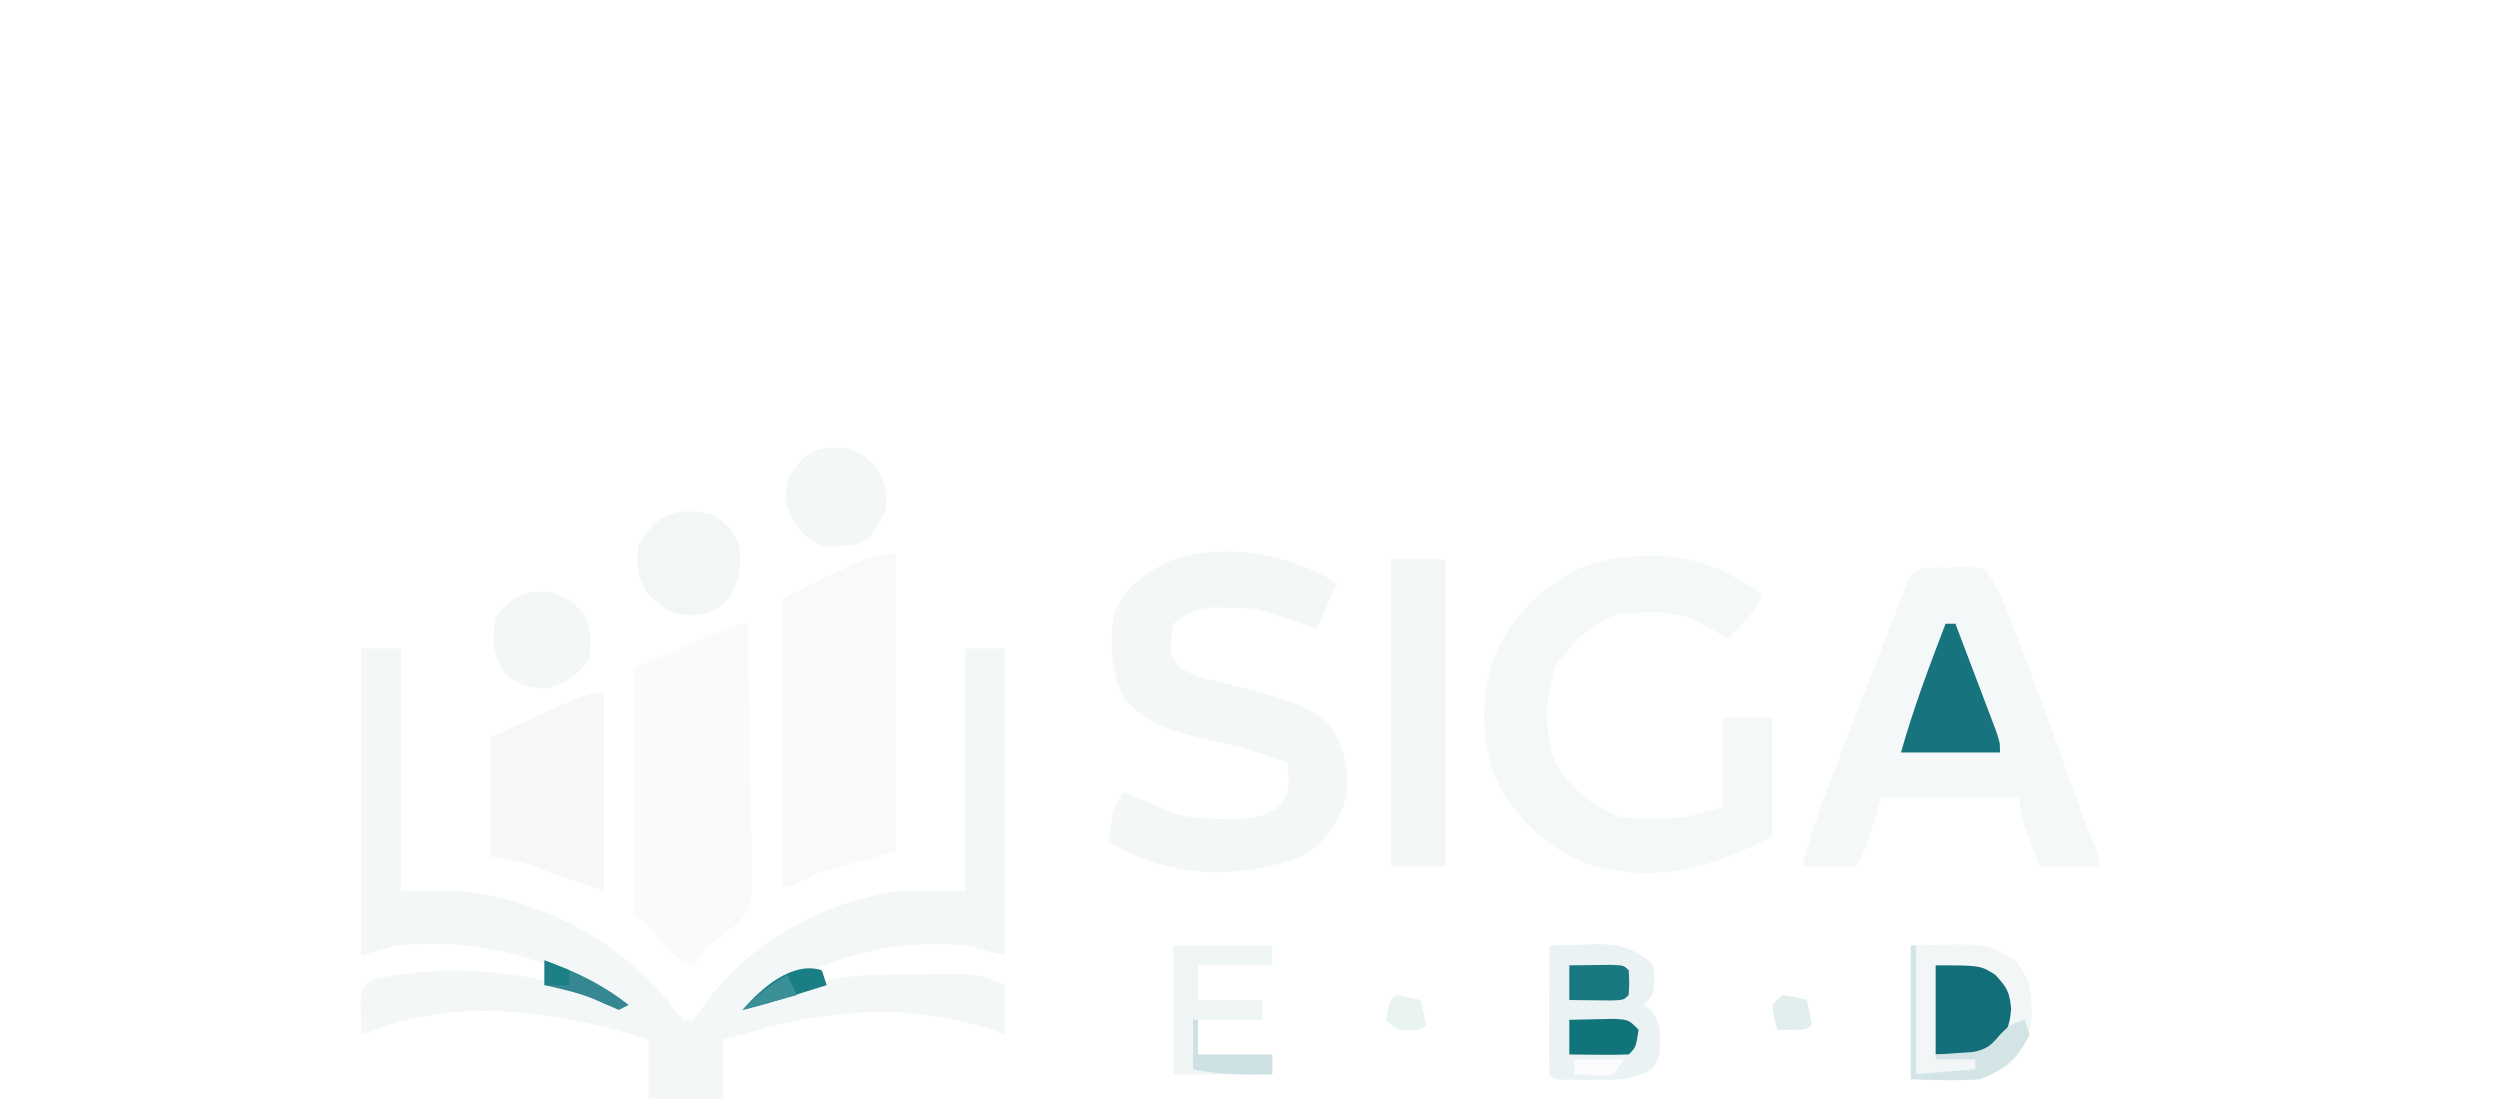
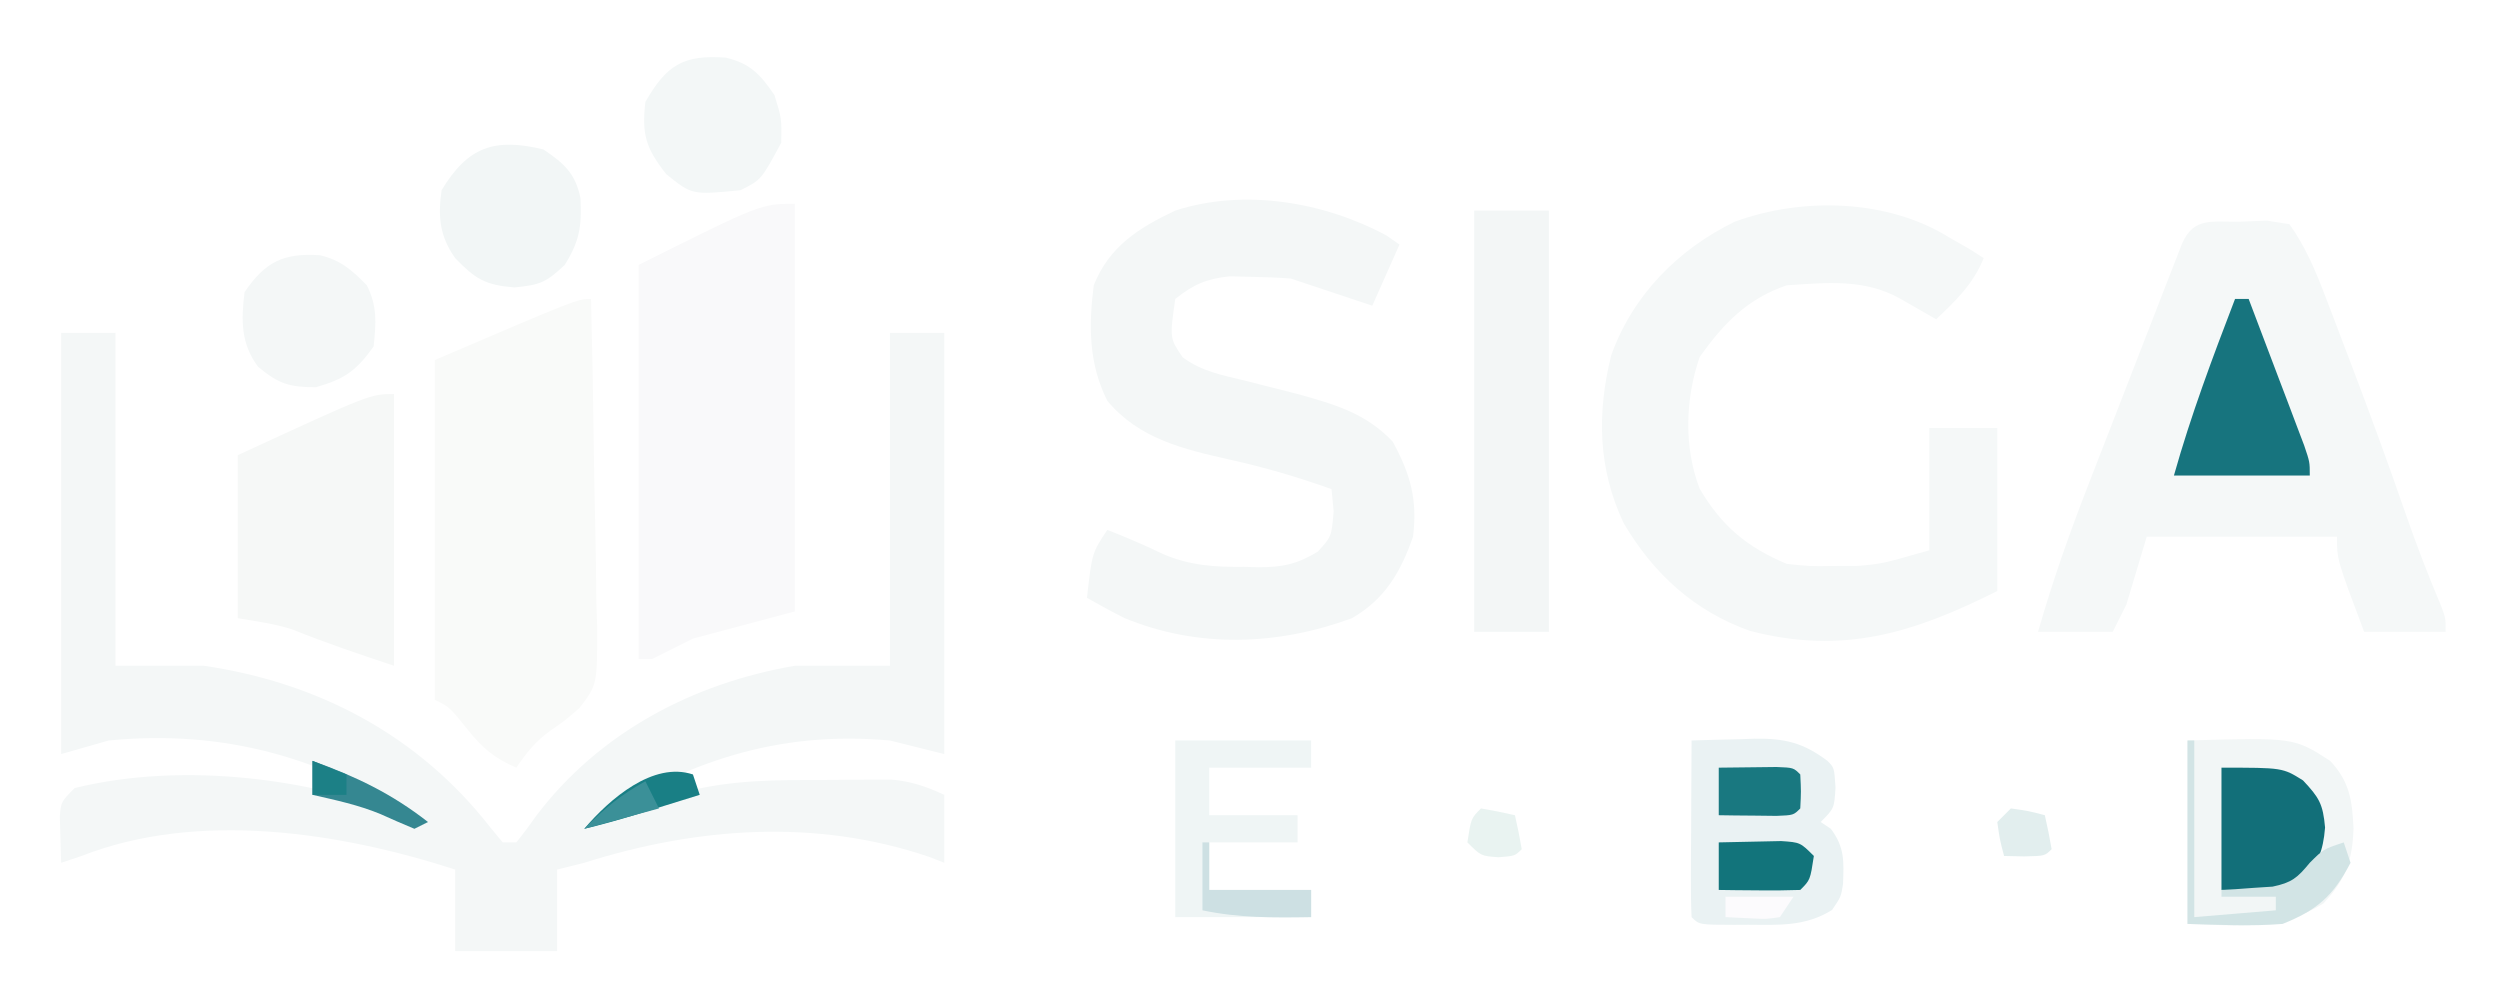
- <svg xmlns="http://www.w3.org/2000/svg" version="1.1" width="505" height="222">
+ <svg xmlns="http://www.w3.org/2000/svg" version="1.1" viewBox="64 82 368 148" width="368" height="148">
  <path d="M0 0 C2.64 0 5.28 0 8 0 C8 16.17 8 32.34 8 49 C12.29 49 16.58 49 21 49 C37.811 51.452 52.625 59.243 63.184 72.805 C63.783 73.529 64.382 74.254 65 75 C65.66 75 66.32 75 67 75 C68.053 73.708 69.042 72.364 70 71 C79.253 58.816 93.029 51.567 108 49 C112.62 49 117.24 49 122 49 C122 32.83 122 16.66 122 0 C124.64 0 127.28 0 130 0 C130 20.46 130 40.92 130 62 C127.36 61.34 124.72 60.68 122 60 C105.214 58.512 92.056 63.199 78 72 C79.085 71.651 80.171 71.301 81.289 70.941 C82.734 70.482 84.18 70.022 85.625 69.562 C86.338 69.332 87.051 69.102 87.785 68.865 C88.136 68.754 88.136 68.754 89.914 68.191 C90.553 67.987 91.192 67.783 91.85 67.573 C98.726 65.741 105.5 65.817 112.562 65.812 C113.124 65.806 113.124 65.806 115.967 65.775 C117.052 65.773 118.136 65.772 119.254 65.77 C120.237 65.765 121.22 65.761 122.233 65.757 C125.165 66.014 127.339 66.775 130 68 C130 71.3 130 74.6 130 78 C129.256 77.711 128.512 77.423 127.746 77.125 C111.072 71.455 93.602 72.761 77 78 C75.68 78.33 74.36 78.66 73 79 C73 82.96 73 86.92 73 91 C68.05 91 63.1 91 58 91 C58 87.04 58 83.08 58 79 C40.974 73.491 20.159 70.282 3 77 C2.505 77.165 2.505 77.165 0 78 C-0.054 76.542 -0.093 75.084 -0.125 73.625 C-0.148 72.813 -0.171 72.001 -0.195 71.164 C0 69 0 69 2 67 C18.094 63.034 37.955 65.552 53 72 C38.839 62.532 24.015 58.34 7 60 C4.69 60.66 2.38 61.32 0 62 C0 41.54 0 21.08 0 0 Z " fill="#F4F7F7" transform="translate(73,131)" />
  <path d="M0 0 C0.628 -0.024 0.628 -0.024 3.805 -0.148 C4.9 0.024 5.996 0.197 7.125 0.375 C9.486 3.669 10.953 7.182 12.395 10.953 C12.806 12.024 13.217 13.094 13.64 14.197 C13.854 14.763 13.854 14.763 14.938 17.625 C15.381 18.787 15.825 19.949 16.282 21.146 C19.025 28.367 21.68 35.613 24.205 42.913 C25.807 47.539 27.558 52.08 29.461 56.59 C30.125 58.375 30.125 58.375 30.125 60.375 C26.165 60.375 22.205 60.375 18.125 60.375 C14.125 49.75 14.125 49.75 14.125 46.375 C4.885 46.375 -4.355 46.375 -13.875 46.375 C-14.865 49.675 -15.855 52.975 -16.875 56.375 C-17.535 57.695 -18.195 59.015 -18.875 60.375 C-22.505 60.375 -26.135 60.375 -29.875 60.375 C-27.759 52.991 -25.253 45.868 -22.461 38.715 C-22.046 37.644 -21.631 36.573 -21.203 35.469 C-20.333 33.226 -19.46 30.983 -18.586 28.74 C-17.242 25.293 -15.906 21.843 -14.57 18.393 C-13.722 16.208 -12.873 14.024 -12.023 11.84 C-11.622 10.805 -11.221 9.769 -10.808 8.703 C-10.438 7.754 -10.067 6.805 -9.685 5.828 C-9.359 4.99 -9.033 4.152 -8.696 3.288 C-6.942 -0.799 -4.174 0.111 0 0 Z " fill="#F5F8F8" transform="translate(393.875,114.625)" />
  <path d="M0 0 C1.011 0.578 2.021 1.155 3.062 1.75 C3.702 2.162 4.341 2.575 5 3 C3.445 6.817 0.964 9.192 -2 12 C-3.758 10.991 -5.516 9.982 -7.273 8.973 C-12.529 6.012 -18.078 6.603 -24 7 C-29.78 8.961 -33.327 12.635 -36.812 17.562 C-38.925 23.677 -39.161 30.817 -36.812 36.938 C-33.542 42.464 -29.886 45.515 -24 48 C-20.598 48.363 -20.598 48.363 -17.062 48.312 C-15.898 48.309 -14.734 48.305 -13.535 48.301 C-10 48 -10 48 -3 46 C-3 40.06 -3 34.12 -3 28 C0.3 28 3.6 28 7 28 C7 35.92 7 43.84 7 52 C-5.248 58.124 -15.58 61.446 -29.375 57.875 C-37.571 54.986 -43.623 49.445 -48 42 C-51.789 33.964 -51.95 25.81 -49.816 17.262 C-46.625 8.42 -39.98 1.689 -31.625 -2.375 C-21.621 -6.021 -9.087 -5.698 0 0 Z " fill="#F5F8F8" transform="translate(351,117)" />
  <path d="M0 0 C0.619 0.433 1.238 0.866 1.875 1.312 C0.555 4.282 -0.765 7.252 -2.125 10.312 C-6.125 8.979 -10.125 7.646 -14.125 6.312 C-16.08 6.168 -18.04 6.092 -20 6.062 C-21.029 6.037 -22.057 6.011 -23.117 5.984 C-26.566 6.361 -28.414 7.164 -31.125 9.312 C-31.952 15.099 -31.952 15.099 -30.039 17.906 C-27.23 19.97 -24.374 20.495 -21 21.312 C-19.645 21.654 -18.291 21.998 -16.938 22.344 C-16.308 22.504 -16.308 22.504 -13.125 23.312 C-7.727 24.812 -3.075 26.13 0.875 30.312 C3.501 35.112 4.544 38.866 3.875 44.312 C2.06 49.505 -0.266 53.521 -5.125 56.312 C-16.002 60.32 -27.733 60.781 -38.602 56.289 C-40.474 55.356 -42.305 54.343 -44.125 53.312 C-43.375 46.688 -43.375 46.688 -41.125 43.312 C-38.34 44.41 -35.643 45.547 -32.949 46.859 C-28.935 48.577 -25.325 48.795 -21 48.75 C-20.31 48.77 -19.621 48.79 -18.91 48.811 C-15.331 48.807 -13.235 48.379 -10.152 46.52 C-8.125 44.312 -8.125 44.312 -7.812 40.562 C-7.864 40.026 -7.864 40.026 -8.125 37.312 C-13.078 35.544 -17.938 34.11 -23.078 32.976 C-29.899 31.437 -36.457 29.917 -41.125 24.312 C-43.872 18.847 -43.887 13.296 -43.125 7.312 C-40.841 1.581 -36.525 -1.135 -31.125 -3.688 C-20.992 -6.985 -9.187 -4.961 0 0 Z " fill="#F4F7F7" transform="translate(268.125,116.6875)" />
  <path d="M0 0 C0 19.8 0 39.6 0 60 C-4.95 61.32 -9.9 62.64 -15 64 C-16.98 64.99 -18.96 65.98 -21 67 C-21.66 67 -22.32 67 -23 67 C-23 47.86 -23 28.72 -23 9 C-5 0 -5 0 0 0 Z " fill="#F9F9FA" transform="translate(181,112)" />
  <path d="M0 0 C0.186 7.441 0.328 14.881 0.414 22.324 C0.456 25.781 0.513 29.236 0.604 32.692 C0.708 36.671 0.746 40.649 0.781 44.629 C0.823 45.861 0.864 47.094 0.906 48.364 C0.911 56.818 0.911 56.818 -1.729 60.243 C-3.861 62.086 -3.861 62.086 -5.984 63.548 C-8.174 65.125 -9.486 66.783 -11 69 C-14.184 67.628 -15.971 66.138 -18.125 63.438 C-20.806 60.097 -20.806 60.097 -23 59 C-23 42.5 -23 26 -23 9 C-2 0 -2 0 0 0 Z " fill="#F9FAF9" transform="translate(151,126)" />
  <path d="M0 0 C0 13.2 0 26.4 0 40 C-5.102 38.299 -10.024 36.657 -14.98 34.648 C-17.579 33.814 -20.308 33.449 -23 33 C-23 25.08 -23 17.16 -23 9 C-3.5 0 -3.5 0 0 0 Z " fill="#F6F8F7" transform="translate(122,140)" />
  <path d="M0 0 C3.63 0 7.26 0 11 0 C11 20.46 11 40.92 11 62 C7.37 62 3.74 62 0 62 C0 41.54 0 21.08 0 0 Z " fill="#F3F6F6" transform="translate(281,113)" />
  <path d="M0 0 C15.651 -0.447 15.651 -0.447 21 3 C23.89 6.077 24.241 8.853 24.438 12.938 C24.275 17.683 23.301 20.439 20 24 C13.388 28.055 7.579 27.214 0 27 C0 18.09 0 9.18 0 0 Z " fill="#F2F6F6" transform="translate(386,191)" />
  <path d="M0 0 C2.397 -0.081 4.79 -0.141 7.188 -0.188 C7.861 -0.213 8.535 -0.238 9.229 -0.264 C13.714 -0.329 16.404 0.311 20 3 C21 4 21 4 21.188 6.938 C21 10 21 10 19 12 C19.495 12.33 19.99 12.66 20.5 13 C22.544 15.725 22.421 17.794 22.293 21.129 C22 23 22 23 20.688 24.938 C16.771 27.403 12.827 27.15 8.375 27.125 C7.681 27.129 6.988 27.133 6.273 27.137 C1.127 27.127 1.127 27.127 0 26 C-0.087 24.073 -0.107 22.143 -0.098 20.215 C-0.094 19.045 -0.091 17.875 -0.088 16.67 C-0.08 15.438 -0.071 14.207 -0.062 12.938 C-0.058 11.702 -0.053 10.466 -0.049 9.193 C-0.037 6.129 -0.021 3.064 0 0 Z " fill="#EAF2F3" transform="translate(313,191)" />
  <path d="M0 0 C3.022 2.057 4.69 3.499 5.445 7.156 C5.651 11.261 5.337 13.461 3.125 17 C0.383 19.581 -0.513 19.954 -4.312 20.312 C-8.619 19.948 -10.025 19.06 -13 16 C-15.286 12.734 -15.55 9.925 -15 6 C-11.125 -0.423 -7.208 -1.74 0 0 Z " fill="#F2F6F6" transform="translate(144,104)" />
  <path d="M0 0 C3.624 0.867 5.094 2.487 7.156 5.516 C8.219 8.953 8.219 8.953 8.156 12.516 C5.22 17.984 5.22 17.984 2.156 19.516 C-4.976 20.217 -4.976 20.217 -8.781 17.141 C-11.75 13.362 -12.401 11.342 -11.844 6.516 C-8.737 1.104 -6.281 -0.461 0 0 Z " fill="#F3F7F7" transform="translate(170.8438,90.48438)" />
  <path d="M0 0 C6.6 0 13.2 0 20 0 C20 1.32 20 2.64 20 4 C15.05 4 10.1 4 5 4 C5 6.31 5 8.62 5 11 C9.29 11 13.58 11 18 11 C18 12.32 18 13.64 18 15 C13.71 15 9.42 15 5 15 C5 17.31 5 19.62 5 22 C9.95 22 14.9 22 20 22 C20 23.32 20 24.64 20 26 C13.4 26 6.8 26 0 26 C0 17.42 0 8.84 0 0 Z " fill="#EFF5F5" transform="translate(237,191)" />
  <path d="M0 0 C3.04 0.682 4.801 2.236 6.934 4.434 C8.503 7.572 8.286 9.972 7.934 13.434 C5.363 17.017 3.679 18.221 -0.566 19.434 C-4.509 19.434 -6.055 18.929 -9.066 16.434 C-11.633 13.012 -11.576 9.585 -11.066 5.434 C-7.98 0.9 -5.29 -0.33 0 0 Z " fill="#F4F7F7" transform="translate(111.0664,119.5664)" />
  <path d="M0 0 C0.66 0 1.32 0 2 0 C3.505 3.956 5.003 7.915 6.5 11.875 C6.715 12.439 6.715 12.439 7.801 15.293 C8.004 15.831 8.004 15.831 9.031 18.555 C9.408 19.55 9.785 20.545 10.174 21.57 C11 24 11 24 11 26 C4.4 26 -2.2 26 -9 26 C-6.506 17.131 -3.295 8.595 0 0 Z " fill="#17747E" transform="translate(393,126)" />
  <path d="M0 0 C9 0 9 0 12 1.875 C14.386 4.41 14.942 5.344 15.25 8.812 C14.969 12.392 14.123 14.143 12 17 C9.475 18.262 7.688 18.099 4.875 18.062 C3.266 18.042 1.658 18.021 0 18 C0 12.06 0 6.12 0 0 Z " fill="#126F79" transform="translate(391,195)" />
  <path d="M0 0 C0.33 0 0.66 0 1 0 C1 8.58 1 17.16 1 26 C4.96 25.67 8.92 25.34 13 25 C13 24.34 13 23.68 13 23 C10.36 23 7.72 23 5 23 C5 22.67 5 22.34 5 22 C5.687 21.963 6.374 21.925 7.082 21.887 C7.983 21.821 8.884 21.755 9.812 21.688 C10.706 21.629 11.599 21.571 12.52 21.512 C15.361 20.926 16.19 20.201 18 18 C20 16 20 16 23 15 C23.33 15.99 23.66 16.98 24 18 C21.449 22.899 19.081 24.966 14 27 C9.294 27.378 4.732 27.134 0 27 C0 18.09 0 9.18 0 0 Z " fill="#D2E4E5" transform="translate(386,191)" />
  <path d="M0 0 C1.958 -0.054 3.916 -0.093 5.875 -0.125 C6.42 -0.137 6.42 -0.137 9.18 -0.195 C12 0 12 0 14 2 C13.464 5.536 13.464 5.536 12 7 C9.98 7.072 7.958 7.084 5.938 7.062 C4.833 7.053 3.728 7.044 2.59 7.035 C2.163 7.029 2.163 7.029 0 7 C0 4.69 0 2.38 0 0 Z " fill="#12747B" transform="translate(317,206)" />
  <path d="M0 0 C1.812 -0.027 3.625 -0.046 5.438 -0.062 C6.447 -0.074 7.456 -0.086 8.496 -0.098 C11 0 11 0 12 1 C12.125 3.5 12.125 3.5 12 6 C11 7 11 7 8.496 7.098 C7.991 7.092 7.991 7.092 5.438 7.062 C4.426 7.053 3.414 7.044 2.371 7.035 C1.589 7.024 0.806 7.012 0 7 C0 4.69 0 2.38 0 0 Z " fill="#197880" transform="translate(317,195)" />
  <path d="M0 0 C0.33 0 0.66 0 1 0 C1 2.31 1 4.62 1 7 C5.95 7 10.9 7 16 7 C16 8.32 16 9.64 16 11 C10.553 11.097 5.361 11.129 0 10 C0 6.7 0 3.4 0 0 Z " fill="#CDE0E3" transform="translate(241,206)" />
  <path d="M0 0 C6.382 2.298 11.649 4.812 17 9 C16.67 9.165 16.67 9.165 15 10 C13.331 9.299 11.665 8.591 10.02 7.836 C6.767 6.489 3.428 5.782 0 5 C0 3.35 0 1.7 0 0 Z " fill="#358791" transform="translate(110,194)" />
  <path d="M0 0 C2.625 0.375 2.625 0.375 5 1 C5.382 2.656 5.714 4.325 6 6 C5 7 5 7 1.938 7.062 C0.968 7.042 -0.001 7.021 -1 7 C-1.625 4.625 -1.625 4.625 -2 2 C-1.34 1.34 -0.68 0.68 0 0 Z " fill="#E2EEEE" transform="translate(360,201)" />
  <path d="M0 0 C0.33 0.99 0.66 1.98 1 3 C-1.083 3.647 -3.166 4.293 -5.25 4.938 C-6.41 5.297 -7.57 5.657 -8.766 6.027 C-11.171 6.751 -13.557 7.425 -16 8 C-12.263 3.613 -5.862 -1.954 0 0 Z " fill="#197F85" transform="translate(166,196)" />
  <path d="M0 0 C1.675 0.286 3.344 0.618 5 1 C5.382 2.656 5.714 4.325 6 6 C5 7 5 7 2.562 7.188 C0 7 0 7 -2 5 C-1.464 1.464 -1.464 1.464 0 0 Z " fill="#E9F3F1" transform="translate(282,201)" />
  <path d="M0 0 C0.66 1.32 1.32 2.64 2 4 C0.185 4.495 0.185 4.495 -9 7 C-5.887 3.887 -3.719 2.066 0 0 Z " fill="#3B9098" transform="translate(159,197)" />
  <path d="M0 0 C3.3 0 6.6 0 10 0 C9.67 0.495 9.67 0.495 8 3 C6.055 3.293 6.055 3.293 3.875 3.188 C2.596 3.126 1.317 3.064 0 3 C0 2.01 0 1.02 0 0 Z " fill="#FCFBFD" transform="translate(318,214)" />
  <path d="M0 0 C0.825 0.33 0.825 0.33 5 2 C5 2.99 5 3.98 5 5 C3.35 5 1.7 5 0 5 C0 3.35 0 1.7 0 0 Z " fill="#1C8086" transform="translate(110,194)" />
</svg>
